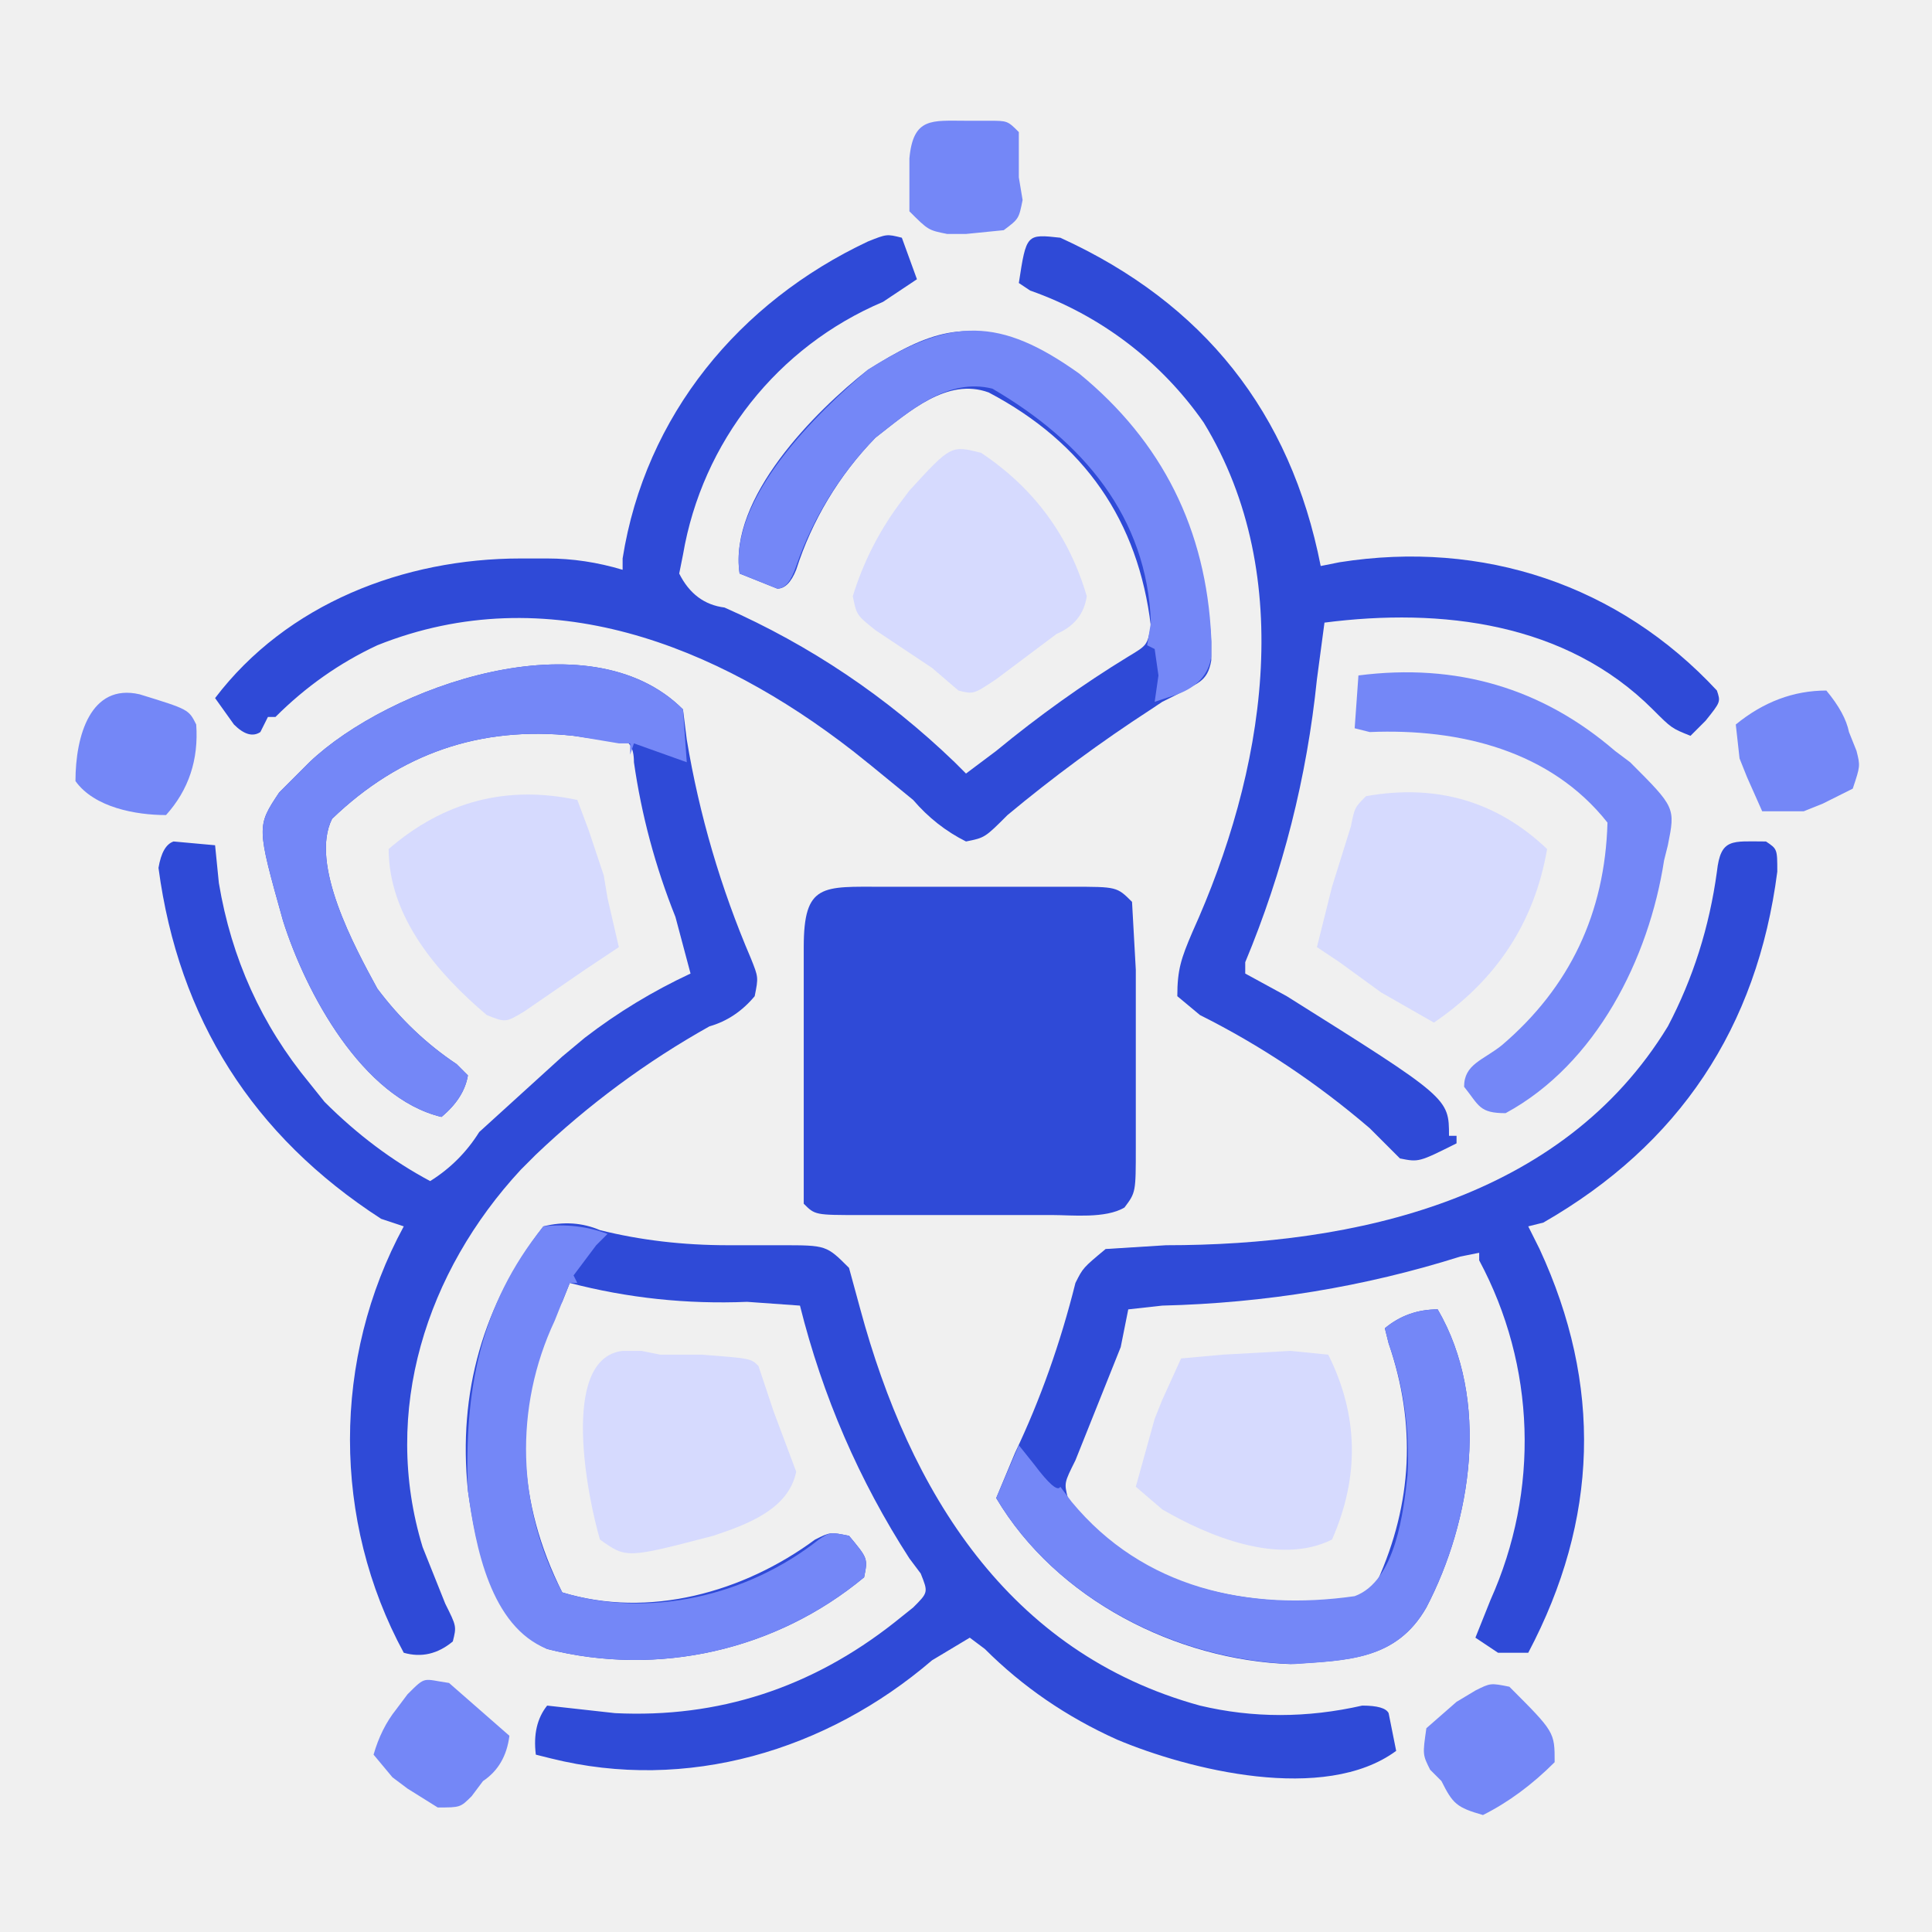
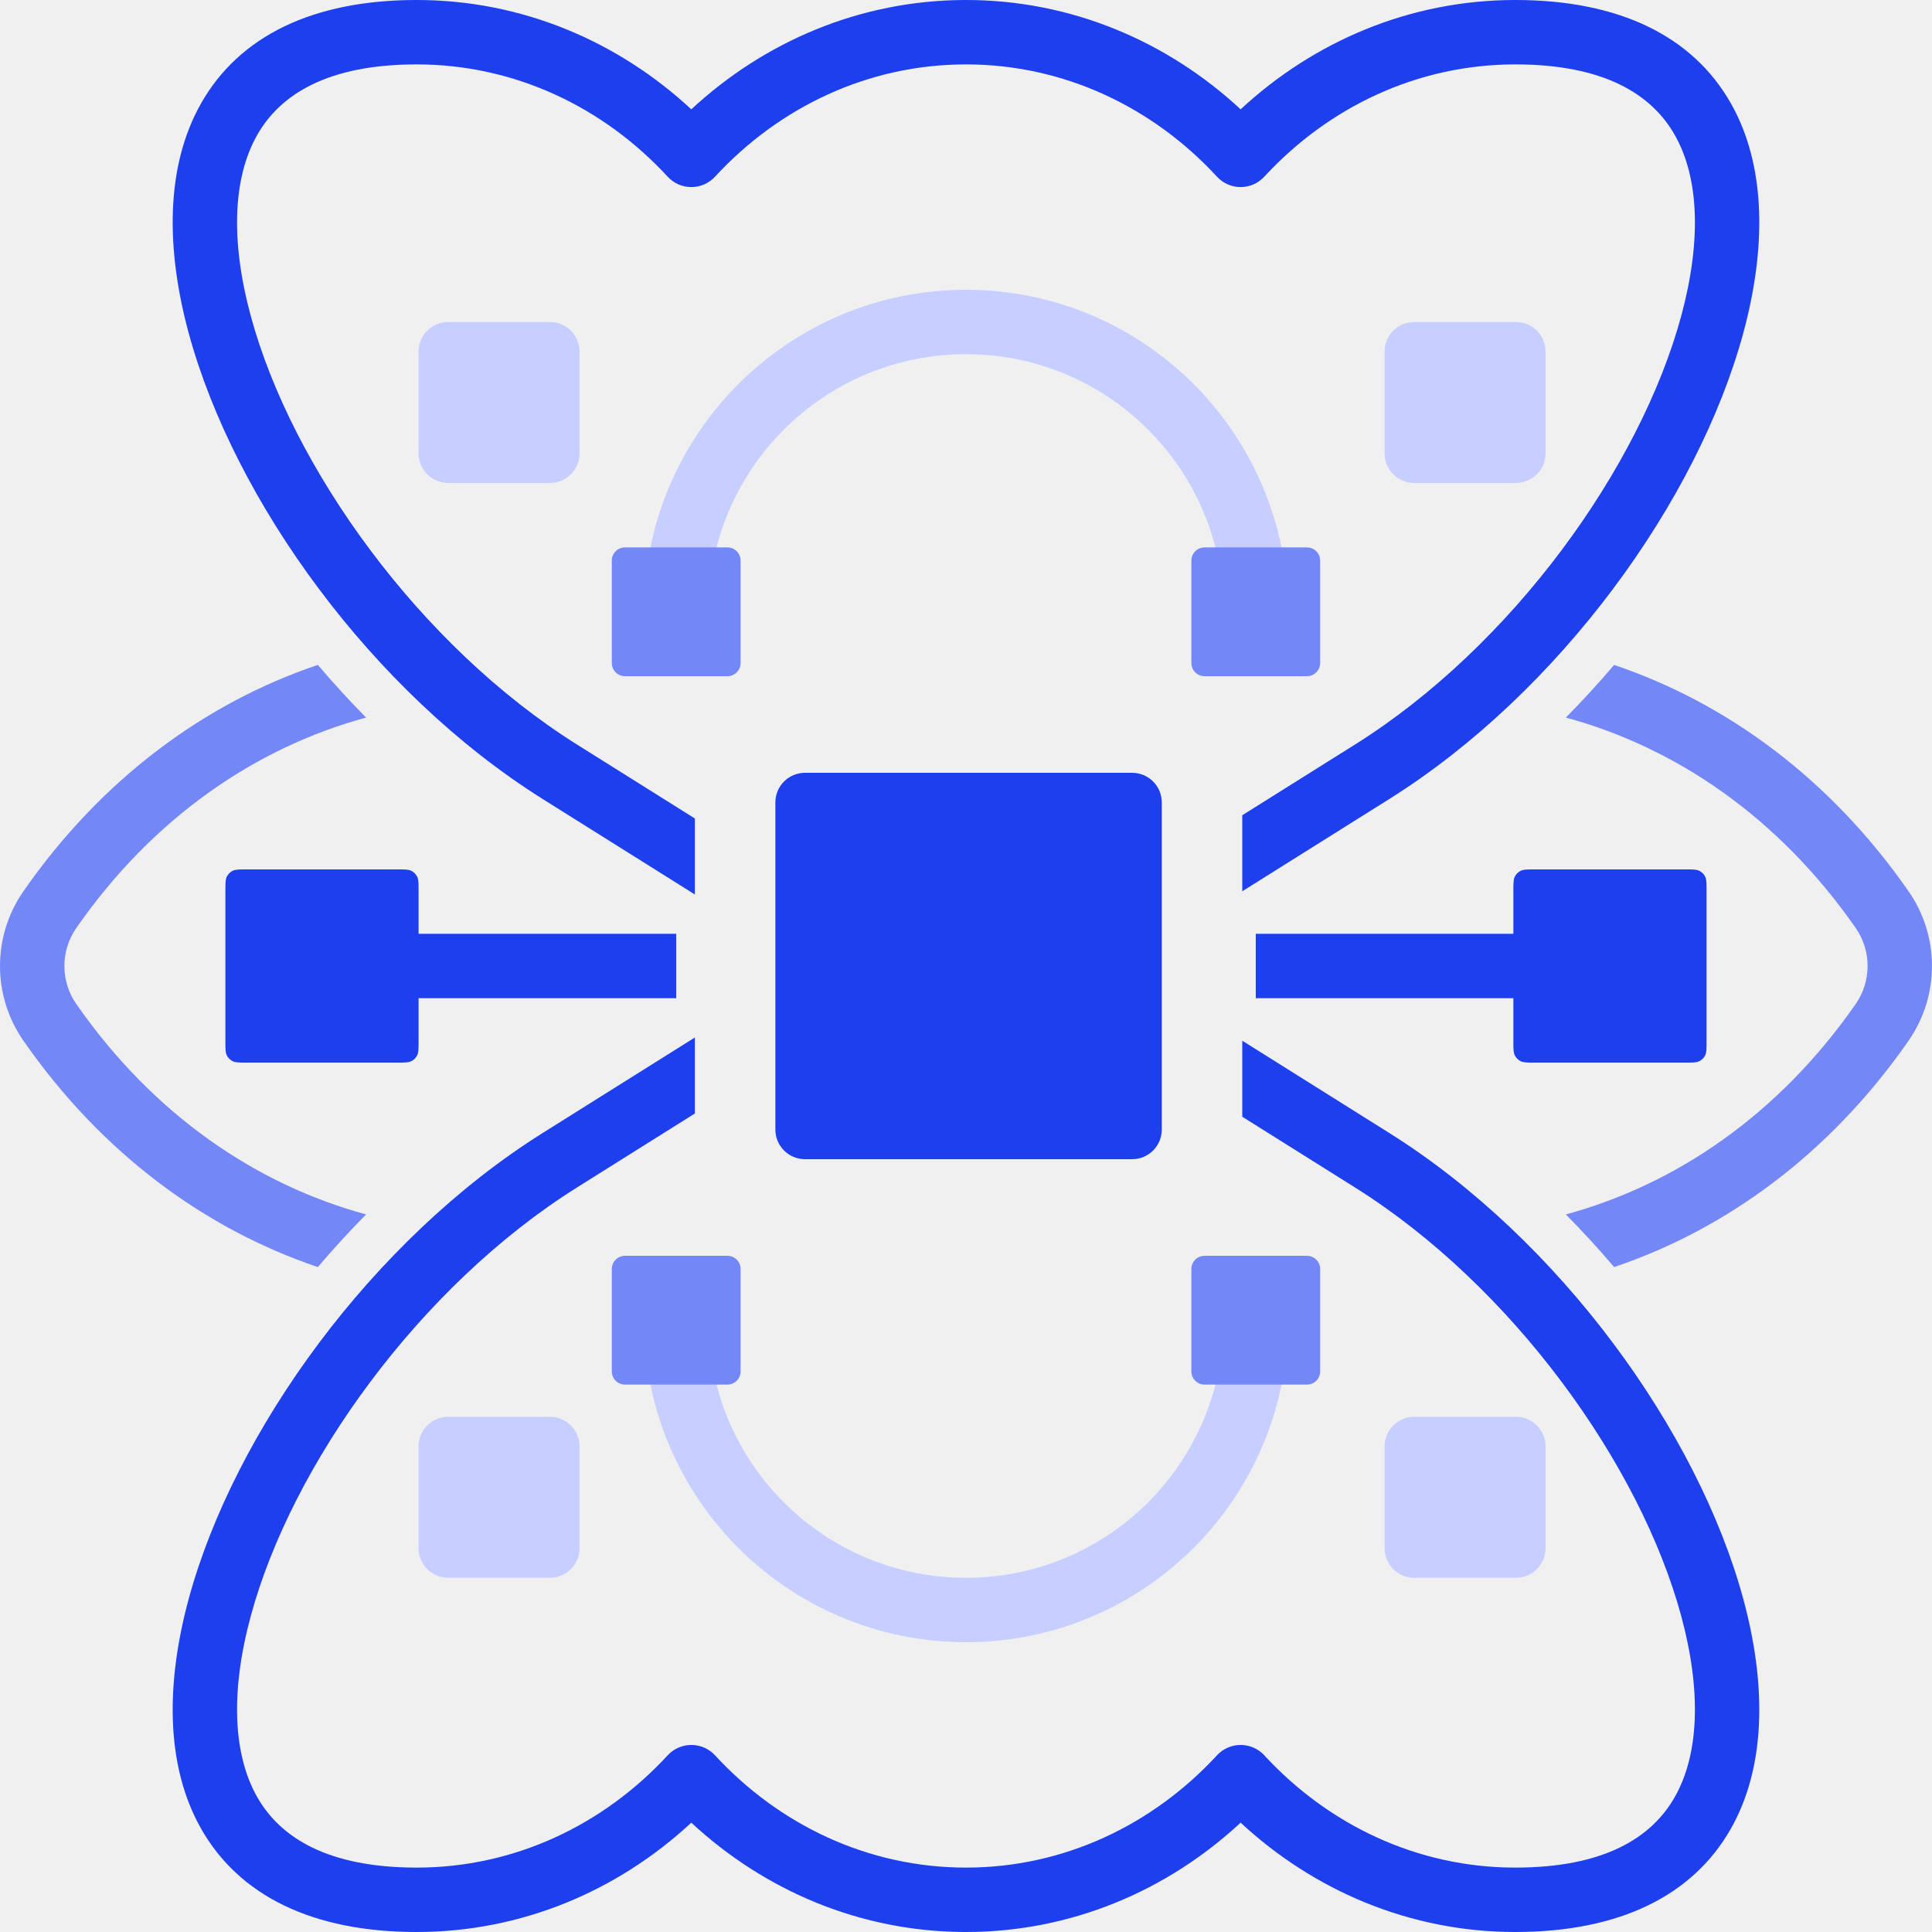
- <svg xmlns="http://www.w3.org/2000/svg" width="60" height="60" viewBox="0 0 512 512">
-   <path fill="#2f4ad7" d="m181 188 1 8q5 30 17 58c2 5 2 5 1 10q-5 6-12 8-25 14-46 34l-4 4c-25 27-37 64-26 100l6 15c3 6 3 6 2 10q-6 5-13 3c-19-35-19-78 0-113l-6-2q-51-33-59-93 1-6 4-7l11 1 1 10q5 30 24 53l4 5q13 13 28 21 8-5 13-13l22-20 6-5q13-10 28-17l-4-15q-8-20-11-41 0-6-4-6h-5l-7-1q-37-4-64 22c-6 12 6 34 12 45q9 12 21 20l3 3q-1 6-7 11c-21-5-36-33-42-52-7-25-7-25-1-34l4-4 4-4c21-20 74-39 99-14" />
-   <path fill="#2f4ad7" d="m239 63 4 11-9 6a89 89 0 0 0-53 67l-1 5q4 8 12 9 34 15 61 41l3 3 8-6q17-14 35-25c5-3 5-3 6-8q-5-42-43-62c-11-4-21 5-30 12a89 89 0 0 0-21 35q-2 5-5 5l-10-4c-3-20 20-43 34-54 16-10 26-14 44-6 29 16 45 45 47 78v5c-1 6-4 6-9 9l-4 2-3 2q-20 13-38 28c-6 6-6 6-11 7q-8-4-14-11l-11-9-5-4c-36-28-81-46-126-28q-15 7-27 19h-2l-2 4q-3 2-7-2l-5-7c19-25 50-37 81-37h7q10 0 20 3v-3c6-38 31-68 65-84 5-2 5-2 9-1m229 160c3 2 3 2 3 8q-8 62-62 93l-4 1 3 6q25 54-3 107h-8l-6-4 4-10c13-29 12-62-3-90v-2l-5 1q-38 12-79 13l-9 1-2 10-12 30c-3 6-3 6-2 10 17 23 45 29 72 27 7-1 7-1 10-5q14-31 3-63l-1-4q6-5 14-5c14 24 9 56-3 79-8 14-21 14-36 15-30-1-62-17-78-44l5-12q10-21 16-45c2-4 2-4 8-9l16-1c50 0 105-12 133-58q10-19 13-41c1-9 4-8 13-8" />
-   <path fill="#2f4ad7" d="M159 326q16 4 34 4h14c12 0 12 0 18 6l3 11c13 48 39 91 90 105q21 5 43 0 6 0 7 2l2 10c-19 14-55 5-74-3q-20-9-35-24l-4-3-10 6c-28 24-65 35-101 26l-4-1q-1-8 3-13l18 2q41 2 74-24l5-4c4-4 4-4 2-9l-3-4q-20-31-29-67l-14-1q-24 1-47-5l-2 5-3 5q-15 36 3 72c23 7 48 0 67-14 4-2 4-2 9-1 5 6 5 6 4 11a95 95 0 0 1-84 19c-15-7-19-28-21-42q-4-39 20-70 8-2 15 1" />
-   <path fill="#2f4ad7" d="M234 235h50c12 0 12 0 16 4l1 18v47c0 12 0 12-3 16-5 3-14 2-19 2h-51c-12 0-12 0-15-3v-68c0-17 5-16 21-16" />
-   <path fill="#2f4ad7" d="M281 63q57 26 69 87l5-1c38-6 74 6 100 34 1 3 1 3-3 8l-4 4c-5-2-5-2-10-7-23-23-56-27-87-23l-2 15q-4 39-19 75v3l11 6c43 27 43 27 43 37h2v2c-10 5-10 5-15 4l-8-8q-21-18-45-30l-6-5c0-7 1-10 4-17 19-42 28-94 3-135a94 94 0 0 0-46-35l-3-2c2-13 2-13 11-12" />
-   <path fill="#7487f7" d="m181 188 1 14-14-5-1 3v-3h-3l-12-2q-37-4-64 22c-6 12 6 34 12 45q9 12 21 20l3 3q-1 6-7 11c-21-5-36-33-42-52-7-25-7-25-1-34l4-4 4-4c21-20 74-39 99-14m105-89q33 27 35 70v5q-1 7-9 10l-6 2 1-7-1-7-2-1 1-6c-1-28-18-48-42-62-12-3-22 6-31 13a92 92 0 0 0-21 34q-2 6-5 6l-10-4c-3-20 21-43 34-54 22-14 35-14 56 1" />
-   <path fill="#7487f7" d="M381 347c14 24 9 56-3 79-8 14-21 14-35 15-31-1-63-17-79-44l6-14 4 5q6 8 7 6l3 4c19 23 47 29 75 25 11-4 13-23 14-32q1-18-5-35l-1-4q6-5 14-5m-220-20-3 3-6 8 1 2h-2l-2 5-2 5a80 80 0 0 0 2 72c23 7 49 1 68-14 3-2 3-2 8-1 5 6 5 6 4 11a95 95 0 0 1-84 19c-15-6-19-27-21-42-1-26 3-49 20-70q9-1 17 2" />
-   <path fill="#7487f7" d="m428 199 4 3c12 12 12 12 10 22l-1 4c-4 26-18 54-42 67-7 0-7-2-11-7 0-6 5-7 10-11q27-23 28-59c-15-19-39-25-63-24l-4-1 1-14q39-5 68 20" />
-   <path fill="#d6dafe" d="m153 212 3 8 2 6 2 6 1 6 3 13-9 6-16 11c-5 3-5 3-10 1-13-11-26-26-26-44q22-19 50-13" />
-   <path fill="#d6dafe" d="M410 225q-5 29-30 46l-14-8-11-8-6-4 4-16 5-16c1-5 1-5 4-8q28-5 48 14M260 120q21 14 28 38-1 7-8 10l-16 12c-6 4-6 4-10 3l-7-6-15-10c-5-4-5-4-6-9q4-13 12-24l3-4c11-12 11-12 19-10" />
-   <path fill="#d6dafe" d="M352 359q12 24 1 49c-14 7-33-1-45-8l-7-6 5-18 2-5 5-11 11-1 18-1z" />
-   <path fill="#d6dafe" d="M165 358h5l5 1h11c13 1 13 1 15 3l4 12 6 16c-2 10-13 14-22 17-23 6-23 6-30 1-3-10-11-48 6-50" />
-   <path fill="#7487f7" d="M256 32h6c5 0 5 0 8 3v12l1 6c-1 5-1 5-5 8l-10 1h-5c-5-1-5-1-10-6V42c1-11 6-10 15-10" />
-   <path fill="#7487f7" d="M484 183q5 6 6 11l2 5c1 4 1 4-1 10l-8 4-5 2h-11l-4-9-2-5-1-9q11-9 24-9m-447 1c13 4 13 4 15 8q1 14-8 24c-8 0-19-2-24-9 0-12 4-26 17-23m363 263c12 12 12 12 12 20q-9 9-19 14c-7-2-8-3-11-9l-3-3c-2-4-2-4-1-11l8-7 5-3c4-2 4-2 9-1" />
-   <path fill="#7487f7" d="m119 446 16 14q-1 8-7 12l-3 4c-3 3-3 3-9 3l-8-5-4-3-5-6q2-7 6-12l3-4c5-5 4-4 11-3" />
+ <svg xmlns="http://www.w3.org/2000/svg" width="60" height="60" viewBox="0 0 60 60" fill="none">
+   <mask id="path-1-inside-1_6877_26543" fill="white">
+     <rect x="12.999" y="10" width="5" height="5" rx="0.92" />
+   </mask>
+   <rect x="12.999" y="10" width="5" height="5" rx="0.92" fill="#C6CFFF" stroke="#C6CFFF" stroke-width="1.954" mask="url(#path-1-inside-1_6877_26543)" />
+   <mask id="path-2-inside-2_6877_26543" fill="white">
+     <rect x="42.999" y="10" width="5" height="5" rx="0.92" />
+   </mask>
+   <rect x="42.999" y="10" width="5" height="5" rx="0.92" fill="#C6CFFF" stroke="#C6CFFF" stroke-width="1.954" mask="url(#path-2-inside-2_6877_26543)" />
+   <mask id="path-3-inside-3_6877_26543" fill="white">
+     <rect x="12.999" y="44" width="5" height="5" rx="0.92" />
+   </mask>
+   <rect x="12.999" y="44" width="5" height="5" rx="0.92" fill="#C6CFFF" stroke="#C6CFFF" stroke-width="1.954" mask="url(#path-3-inside-3_6877_26543)" />
+   <mask id="path-4-inside-4_6877_26543" fill="white">
+     <rect x="42.999" y="44" width="5" height="5" rx="0.92" />
+   </mask>
+   <rect x="42.999" y="44" width="5" height="5" rx="0.92" fill="#C6CFFF" stroke="#C6CFFF" stroke-width="1.954" mask="url(#path-4-inside-4_6877_26543)" />
+   <path d="M38.999 19C38.999 14.029 34.97 10 30 10C25.029 10 21 14.029 21 19" stroke="#C6CFFF" stroke-width="2" stroke-linecap="round" stroke-linejoin="round" />
+   <path d="M38.999 41C38.999 45.971 34.97 50 30 50C25.029 50 21 45.971 21 41" stroke="#C6CFFF" stroke-width="2" stroke-linecap="round" stroke-linejoin="round" />
+   <rect x="19" y="17" width="4" height="4" rx="0.41" fill="#7487F7" />
+   <rect x="36.999" y="17" width="4" height="4" rx="0.41" fill="#7487F7" />
+   <rect x="19" y="39" width="4" height="4" rx="0.41" fill="#7487F7" />
+   <rect x="36.999" y="39" width="4" height="4" rx="0.41" fill="#7487F7" />
+   <path d="M9.871 20.649C10.349 21.212 10.85 21.758 11.37 22.285C7.966 23.209 4.764 25.376 2.368 28.822C1.877 29.529 1.877 30.471 2.368 31.178C4.764 34.624 7.965 36.791 11.369 37.715C10.849 38.241 10.349 38.787 9.871 39.35C6.38 38.173 3.161 35.822 0.726 32.319C-0.242 30.926 -0.242 29.074 0.726 27.681C3.161 24.178 6.38 21.826 9.871 20.649ZM50.127 20.65C53.618 21.827 56.838 24.178 59.273 27.681C60.242 29.073 60.241 30.926 59.273 32.319V32.32C56.838 35.822 53.619 38.173 50.128 39.35C49.65 38.787 49.148 38.241 48.629 37.715C52.033 36.792 55.235 34.624 57.632 31.178C58.122 30.471 58.123 29.529 57.632 28.822C55.235 25.375 52.033 23.208 48.629 22.285C49.148 21.759 49.649 21.213 50.127 20.65Z" fill="#7487F7" />
+   <path d="M21.58 34.58L17.92 36.877C13.029 39.946 9.065 45.483 7.791 50.177C7.151 52.531 7.235 54.491 7.991 55.815C8.704 57.063 10.168 58 12.941 58C15.982 58 18.742 56.674 20.735 54.513C20.924 54.307 21.191 54.191 21.47 54.191C21.749 54.191 22.016 54.307 22.206 54.513C24.199 56.674 26.959 58 30 58C33.04 58 35.8 56.674 37.794 54.513C37.983 54.307 38.25 54.191 38.529 54.191C38.808 54.191 39.075 54.307 39.264 54.513C41.257 56.674 44.017 58 47.058 58C49.831 58 51.295 57.063 52.008 55.815C52.764 54.491 52.848 52.531 52.209 50.177C50.934 45.483 46.97 39.946 42.079 36.877L38.58 34.681V32.32L43.141 35.183C48.448 38.512 52.728 44.461 54.138 49.652C54.841 52.241 54.877 54.823 53.745 56.807C52.569 58.865 50.305 60 47.058 60C43.782 60 40.8 58.711 38.529 56.605C36.258 58.711 33.276 60 30 60C26.723 60 23.74 58.712 21.469 56.605C19.198 58.711 16.217 60 12.941 60C9.694 60 7.43 58.865 6.254 56.807C5.122 54.823 5.158 52.241 5.861 49.652C7.271 44.461 11.551 38.512 16.858 35.183L21.58 32.22V34.58ZM33.58 31.544L32.468 30.847C32.177 30.664 32 30.344 32 30C32 29.656 32.177 29.336 32.468 29.153L33.58 28.455V31.544ZM27.531 29.153C27.822 29.336 28 29.656 28 30C28 30.344 27.822 30.664 27.531 30.847L26.58 31.443V28.556L27.531 29.153ZM47.058 0C50.305 0 52.569 1.135 53.745 3.193C54.877 5.177 54.841 7.759 54.138 10.348C52.728 15.539 48.448 21.488 43.141 24.817L38.58 27.679V25.318L42.079 23.123C46.97 20.054 50.934 14.517 52.209 9.823C52.848 7.469 52.764 5.509 52.008 4.186C51.295 2.937 49.831 2 47.058 2C44.017 2 41.257 3.326 39.264 5.487C39.075 5.693 38.808 5.81 38.529 5.81C38.25 5.81 37.983 5.693 37.794 5.487C35.8 3.326 33.04 2 30 2C26.959 2 24.199 3.326 22.206 5.487C22.016 5.693 21.749 5.81 21.47 5.81C21.191 5.81 20.924 5.693 20.735 5.487C18.742 3.326 15.982 2 12.941 2C10.168 2 8.704 2.937 7.991 4.186C7.235 5.509 7.151 7.469 7.791 9.823C9.065 14.517 13.029 20.054 17.92 23.123L21.58 25.419V27.779L16.858 24.817C11.551 21.488 7.271 15.539 5.861 10.348C5.158 7.759 5.122 5.177 6.254 3.193C7.43 1.135 9.694 2.33367e-06 12.941 0C16.216 6.0225e-05 19.199 1.288 21.469 3.395C23.74 1.288 26.724 2.62431e-06 30 0C33.275 0 36.258 1.288 38.529 3.395C40.8 1.288 43.782 6.26038e-05 47.058 0Z" fill="#1D3FEE" />
+   <rect x="24.08" y="24" width="12" height="12" rx="0.92" fill="#1D3FEE" />
+   <path d="M10 30H21" stroke="#1D3FEE" stroke-width="2" />
+   <path d="M7 27.656C7 27.426 7 27.312 7.044 27.224C7.084 27.147 7.146 27.084 7.223 27.045C7.311 27 7.426 27 7.656 27H12.344C12.573 27 12.688 27 12.776 27.045C12.853 27.084 12.915 27.147 12.955 27.224C12.999 27.312 12.999 27.426 12.999 27.656V32.344C12.999 32.574 12.999 32.688 12.955 32.776C12.915 32.853 12.853 32.916 12.776 32.955C12.688 33 12.573 33 12.344 33H7.656C7.426 33 7.311 33 7.223 32.955C7.146 32.916 7.084 32.853 7.044 32.776C7 32.688 7 32.574 7 32.344V27.656Z" fill="#1D3FEE" />
+   <path d="M49.999 30L38.999 30" stroke="#1D3FEE" stroke-width="2" />
+   <path d="M52.999 27.656C52.999 27.426 52.999 27.312 52.955 27.224C52.916 27.147 52.853 27.084 52.776 27.045C52.688 27 52.573 27 52.343 27H47.656C47.426 27 47.311 27 47.223 27.045C47.146 27.084 47.084 27.147 47.044 27.224C46.999 27.312 46.999 27.426 46.999 27.656V32.344C46.999 32.574 46.999 32.688 47.044 32.776C47.084 32.853 47.146 32.916 47.223 32.955C47.311 33 47.426 33 47.656 33H52.343C52.573 33 52.688 33 52.776 32.955C52.853 32.916 52.916 32.853 52.955 32.776C52.999 32.688 52.999 32.574 52.999 32.344V27.656Z" fill="#1D3FEE" />
</svg>
